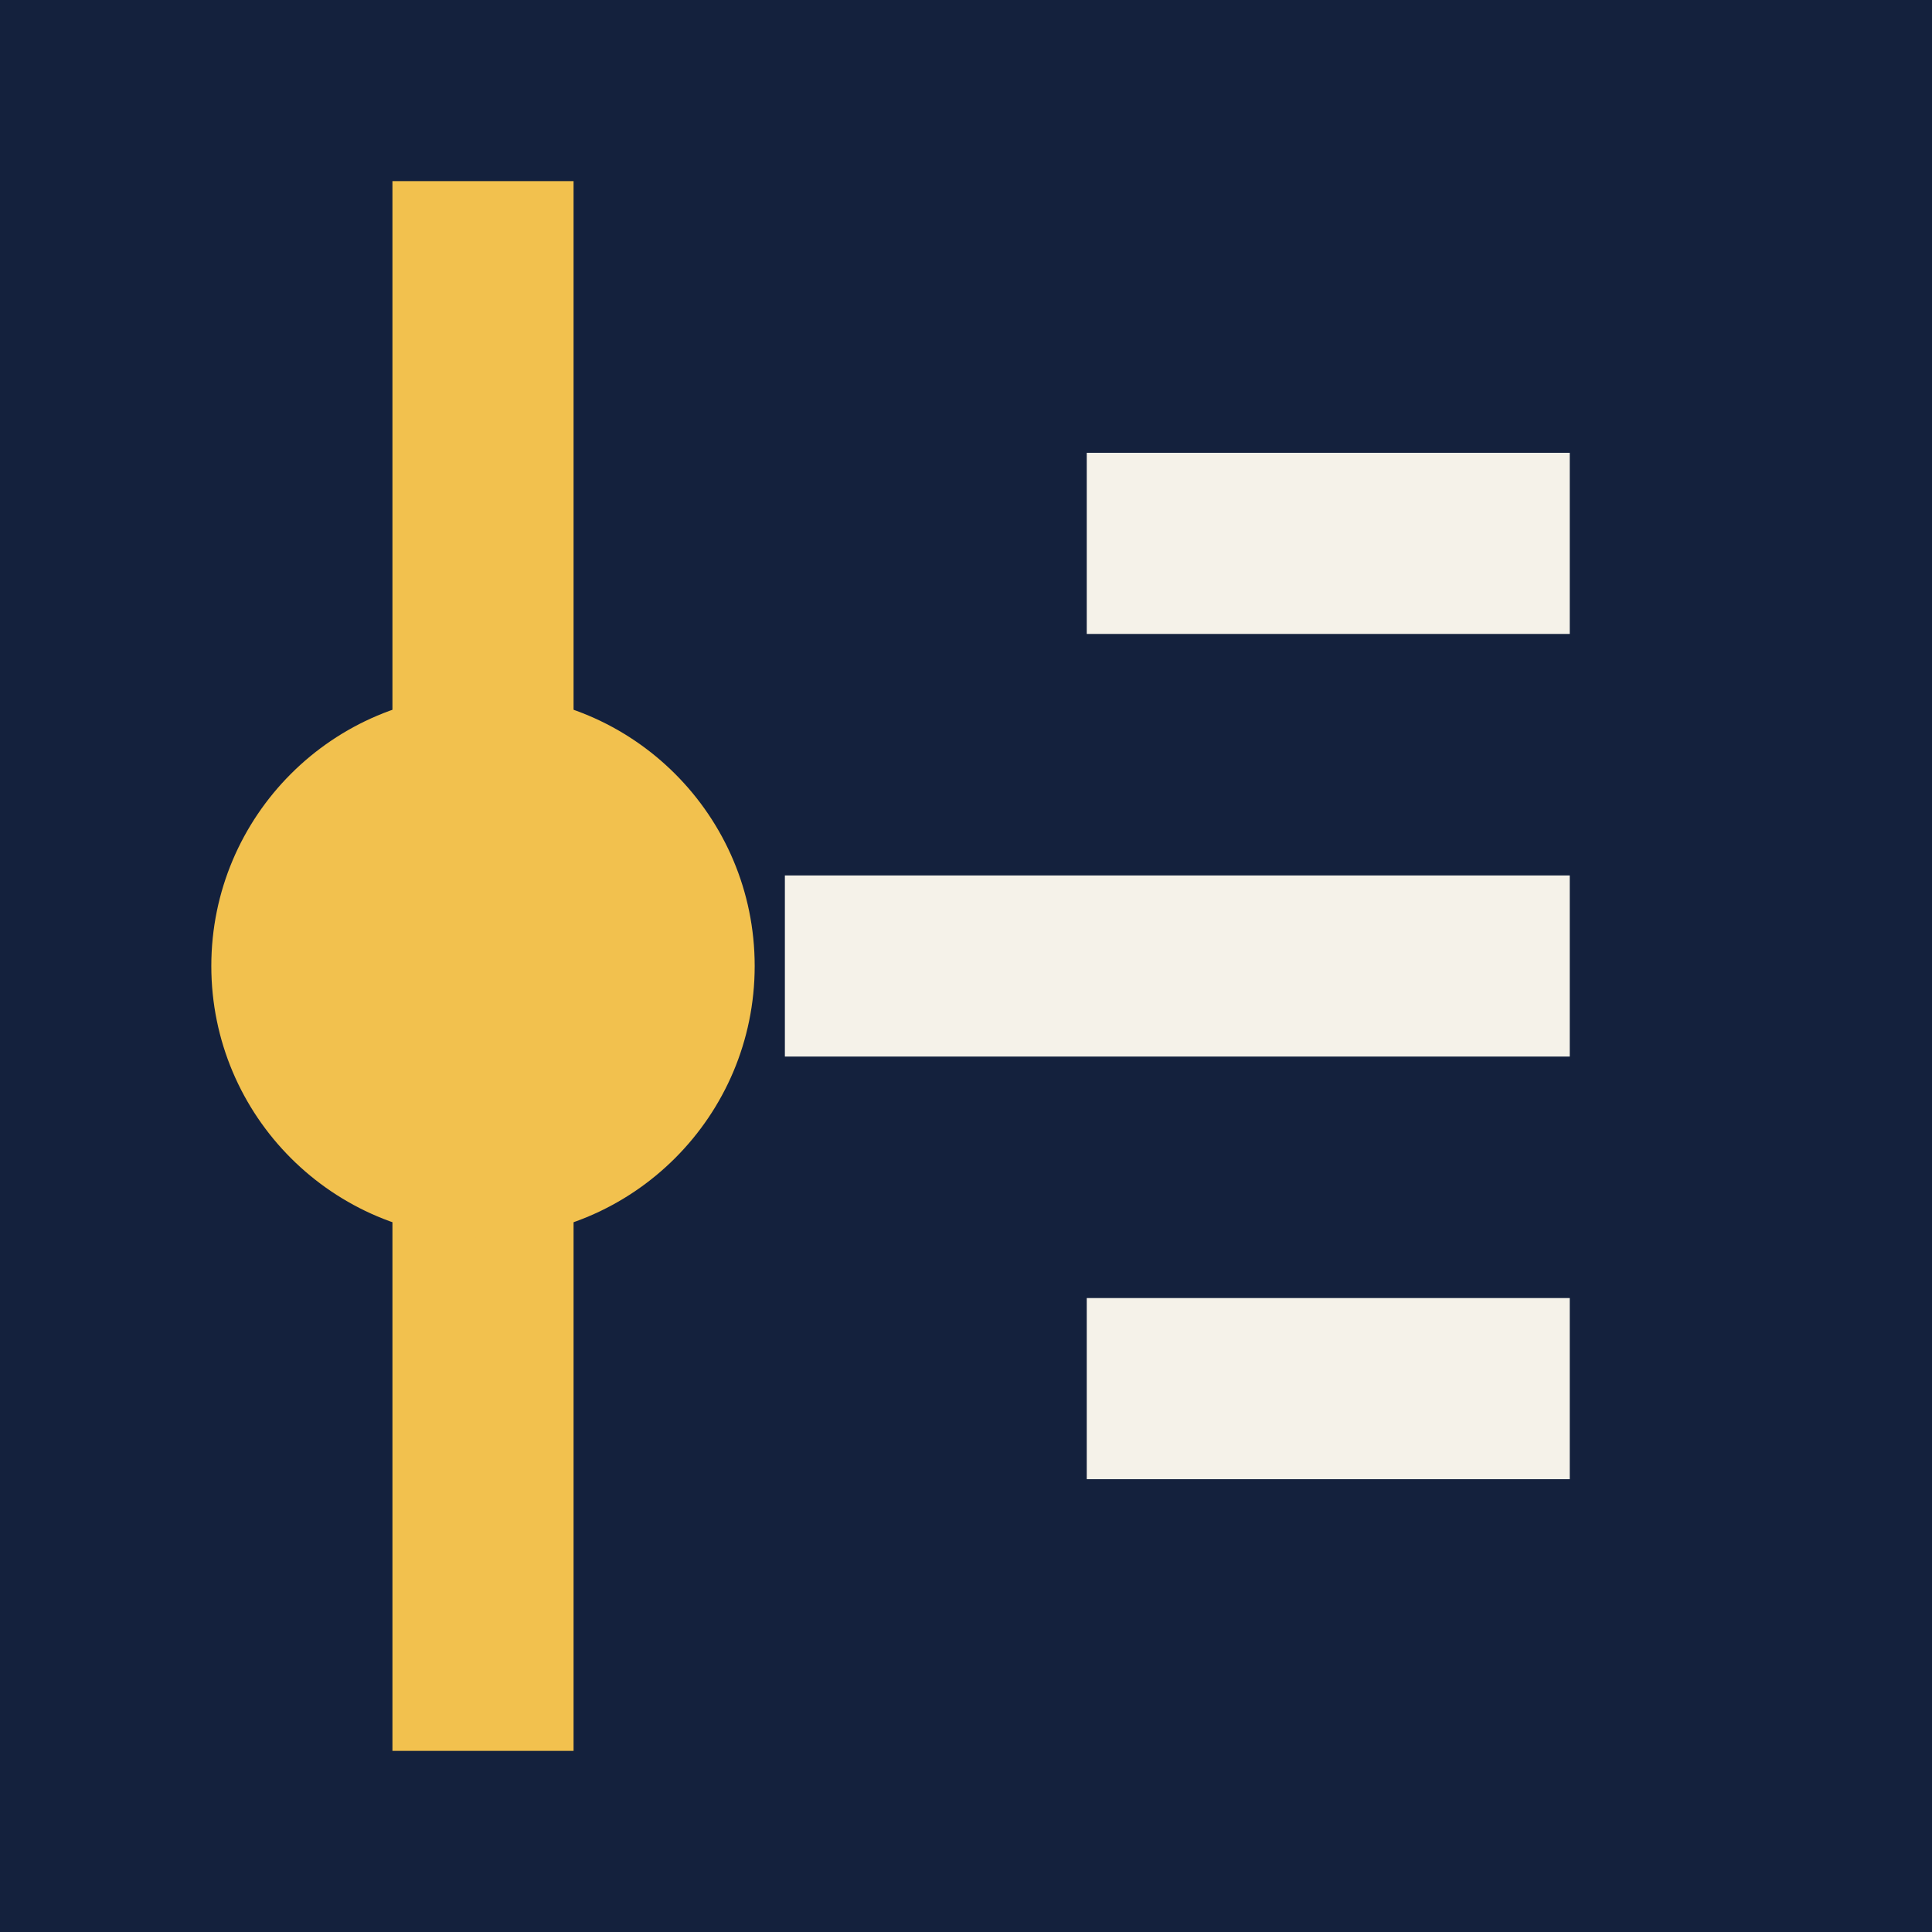
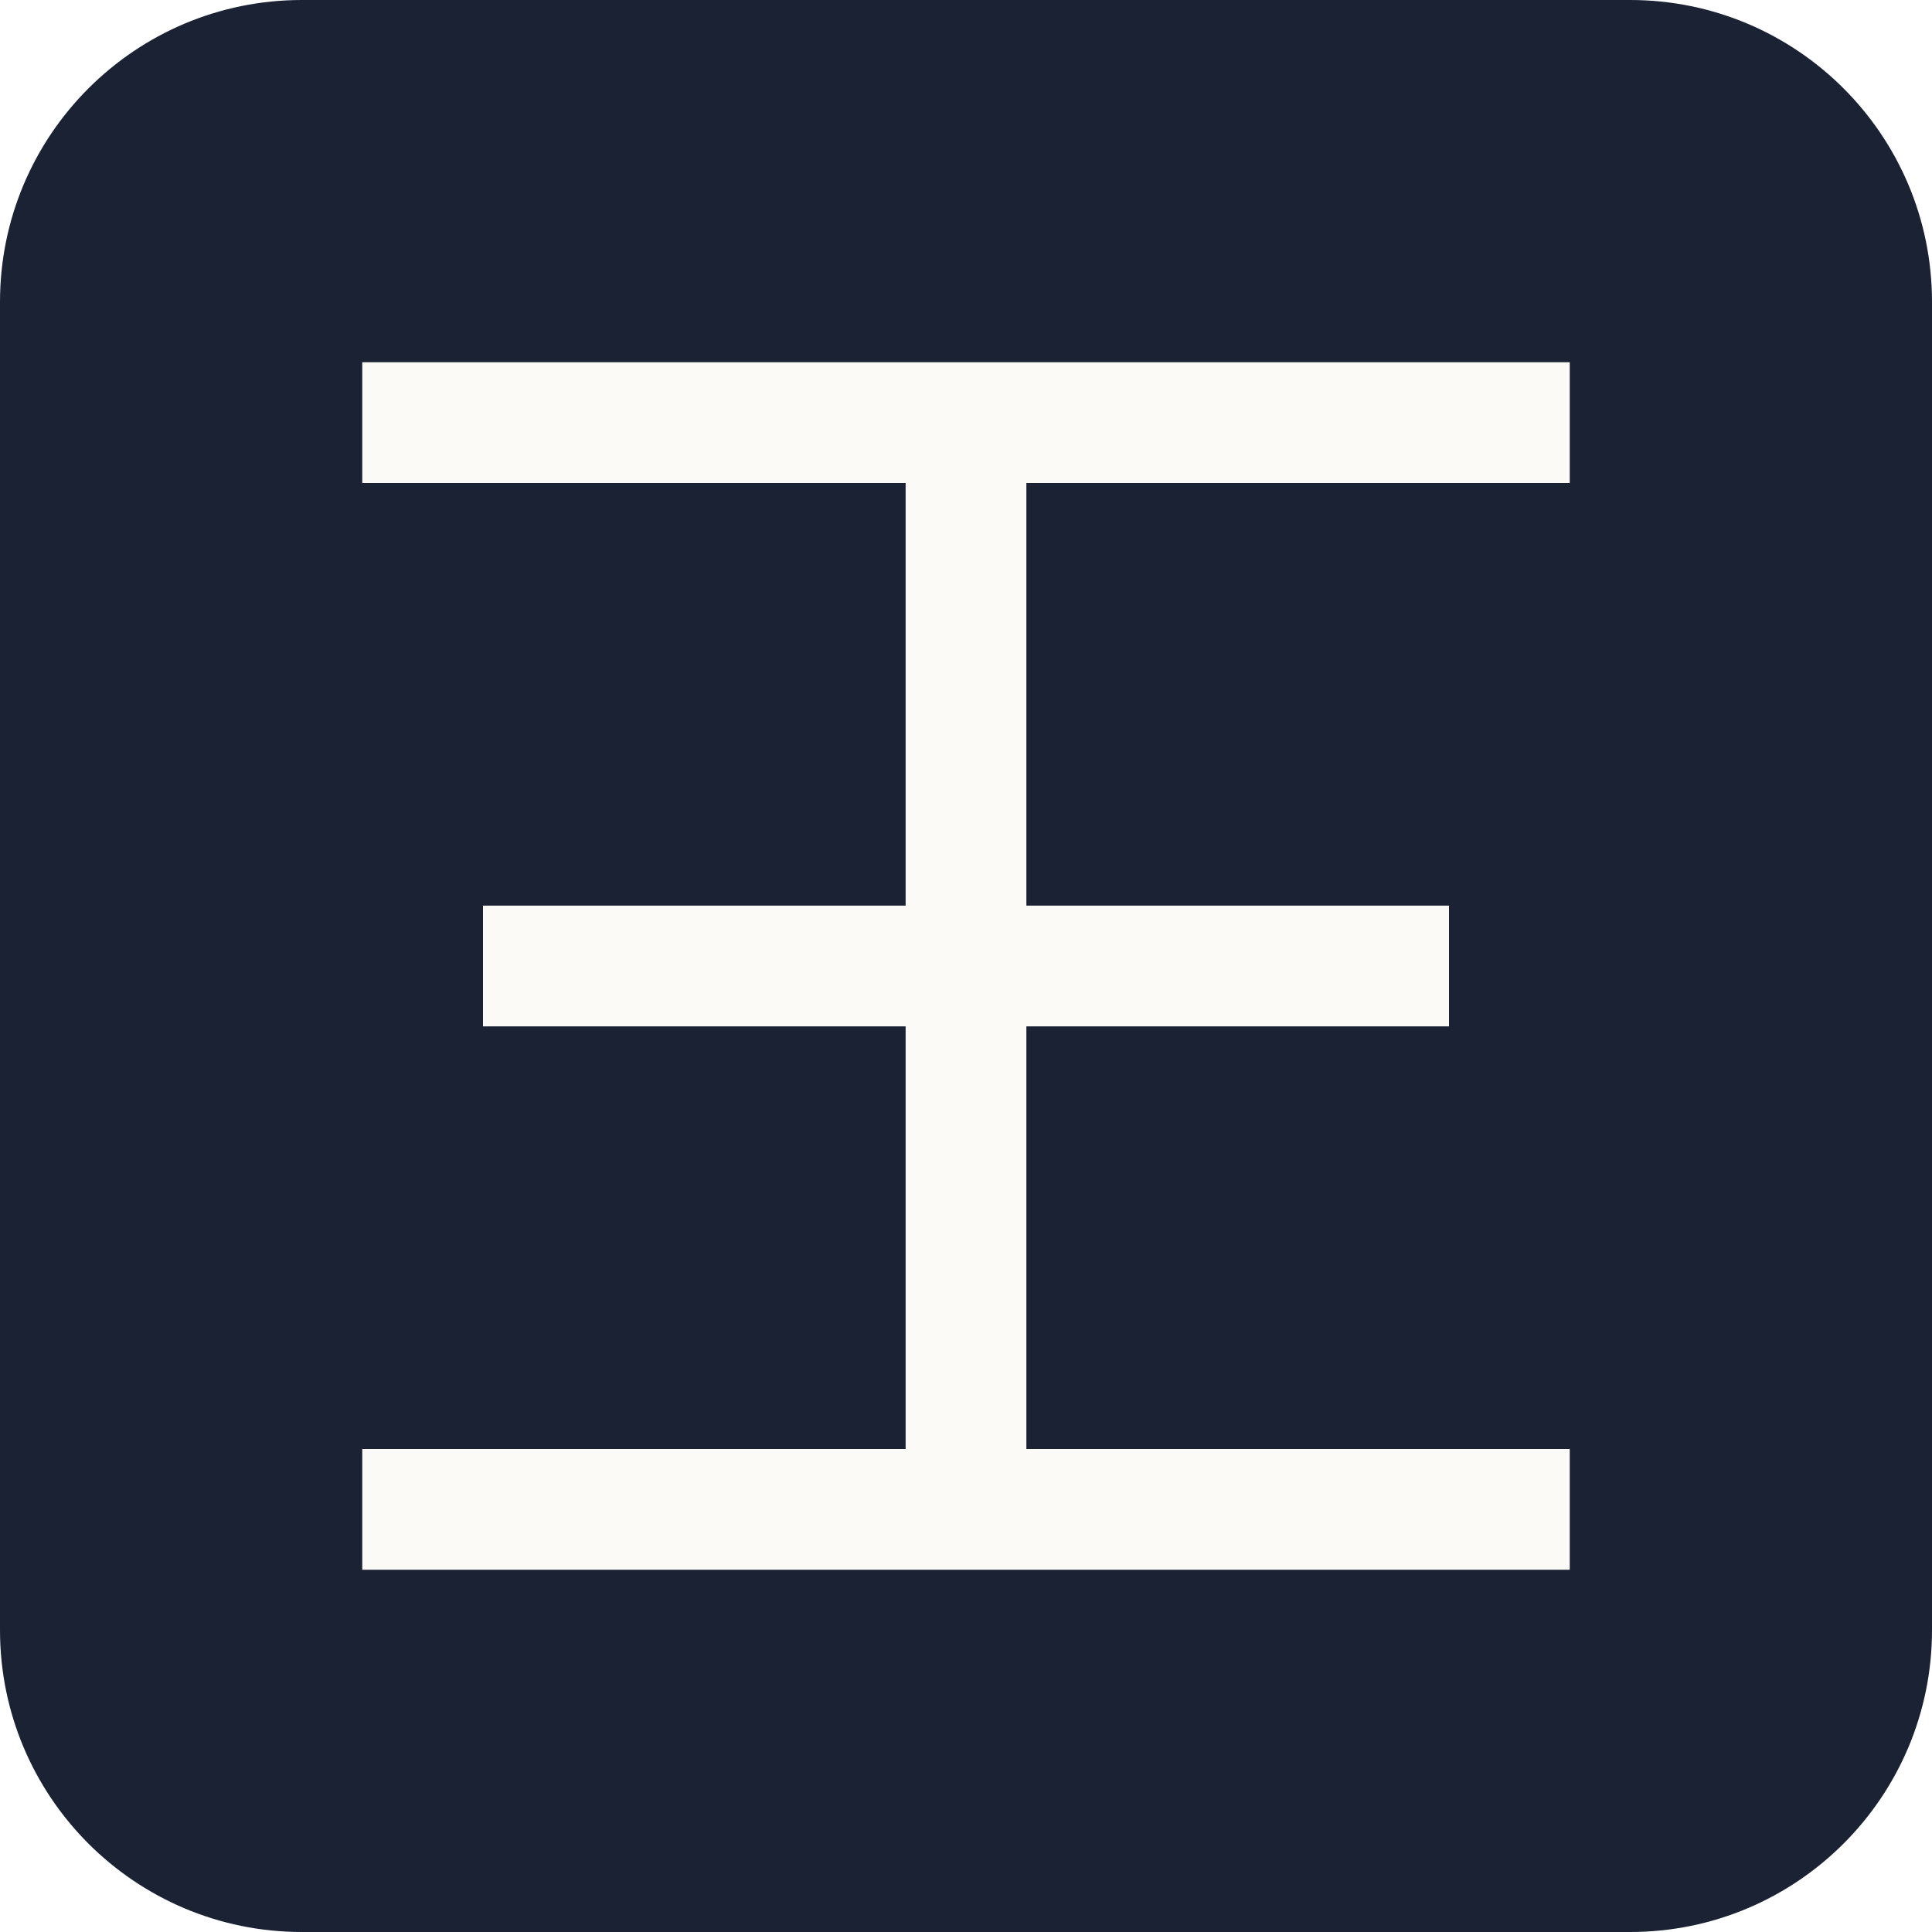
<svg xmlns="http://www.w3.org/2000/svg" viewBox="0 0 32 32">
-   <rect width="32" height="32" fill="#14213d" />
-   <path d="M8 3v26" stroke="#f2c14e" stroke-width="3" />
-   <circle cx="8" cy="16" r="4.5" fill="#f2c14e" />
-   <path d="M13 16h13M18 9h8M18 23h8" stroke="#f5f2e9" stroke-width="3" />
+   <rect width="32" height="32" rx="5" fill="#1b2233" />
+   <path d="M6 6h20v2H6zM6 24h20v2H6zM8 15h16v2H8zM15 6h2v20h-2z" fill="#fbfaf6" />
</svg>
